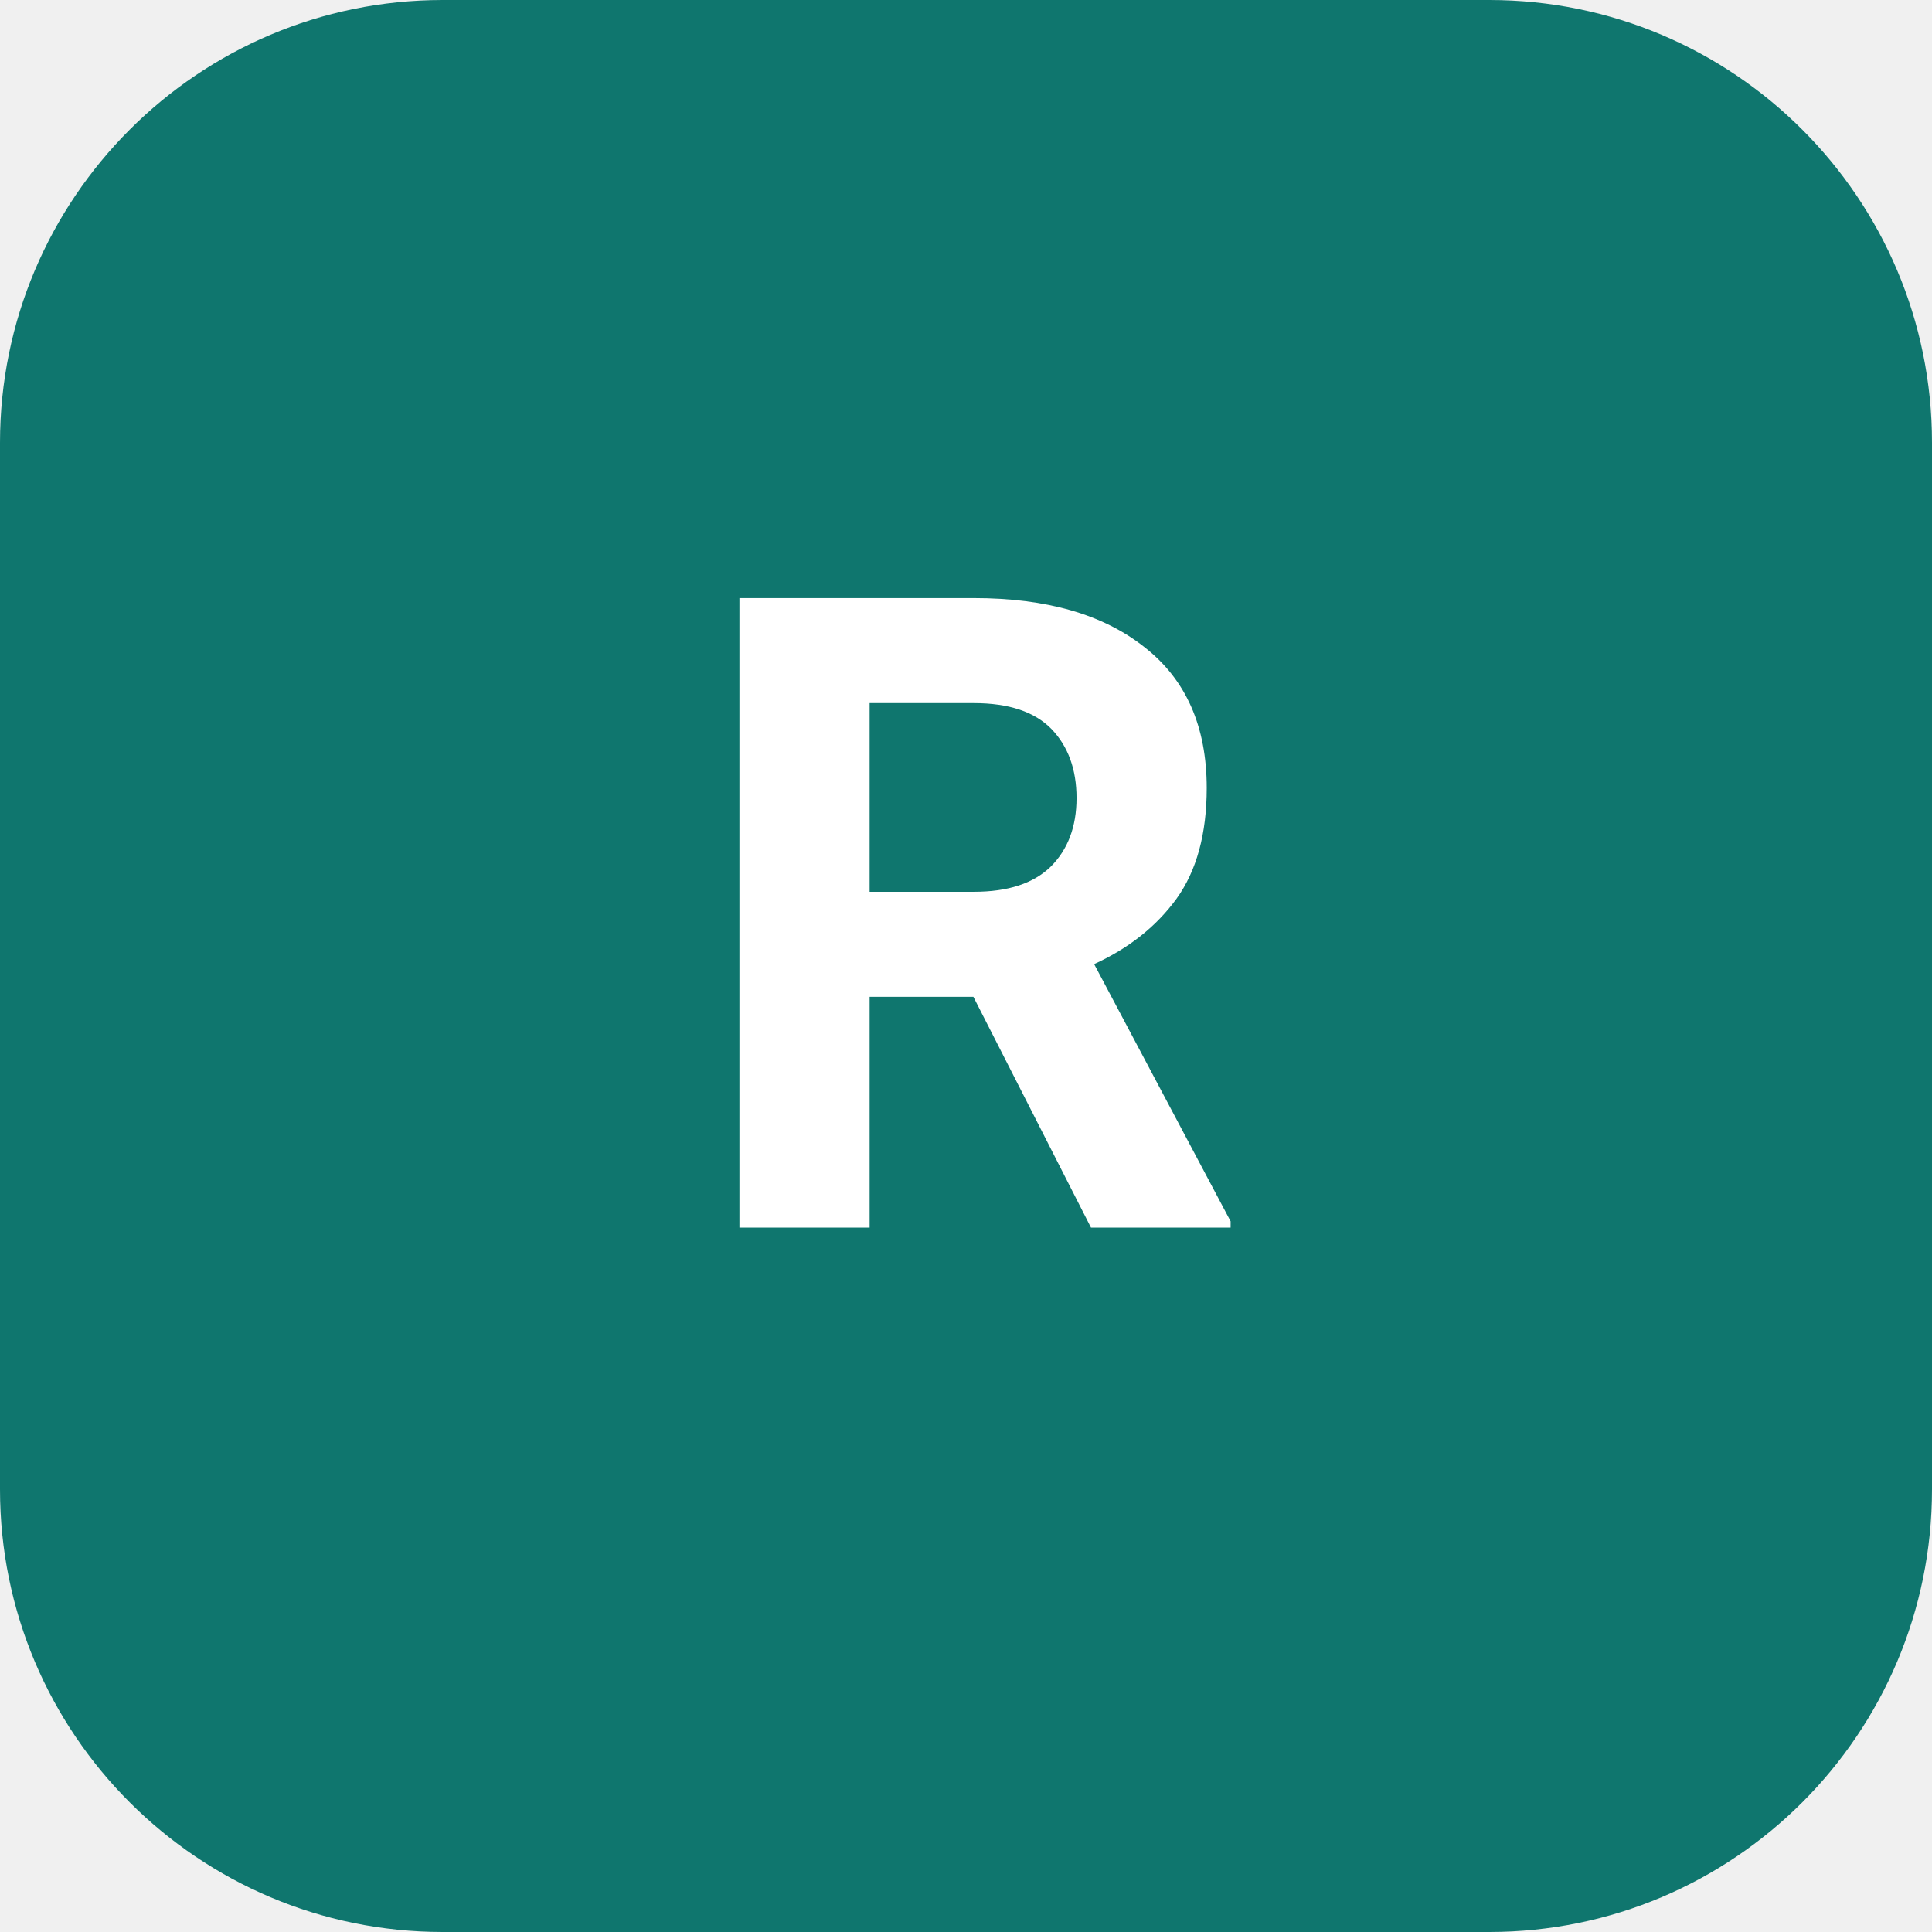
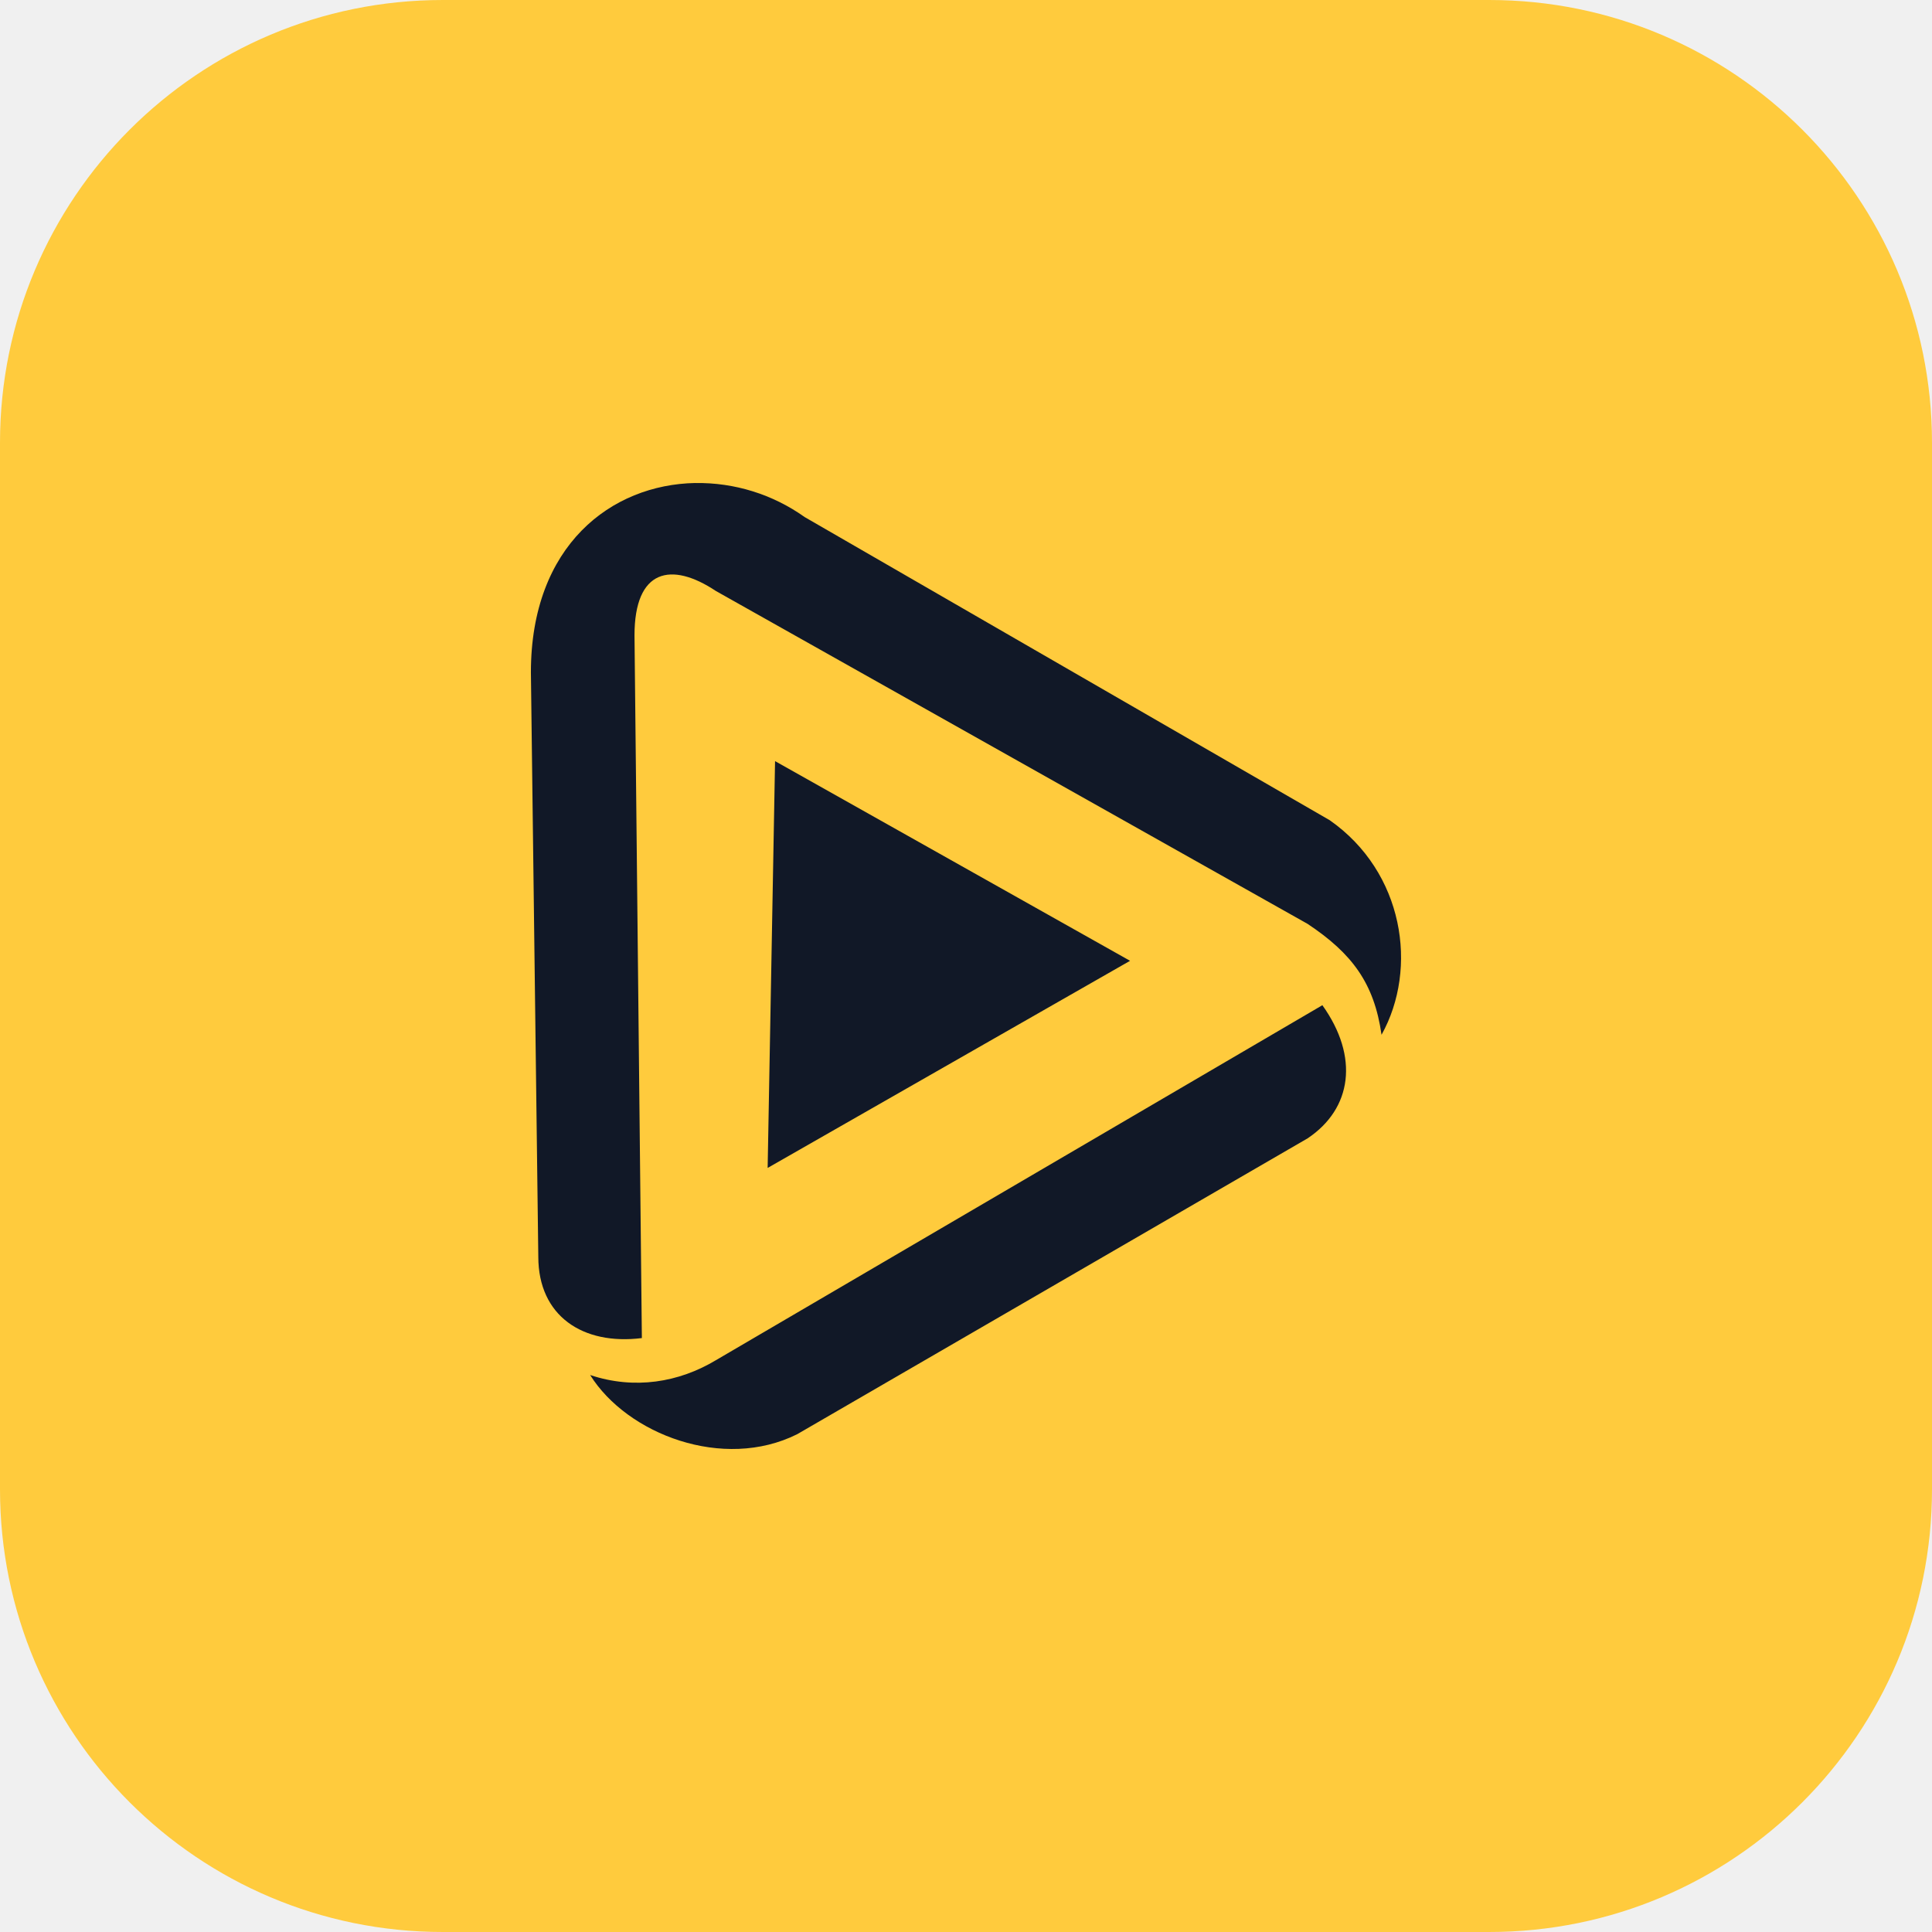
<svg xmlns="http://www.w3.org/2000/svg" viewBox="0 0 48 48">
-   <rect width="48" height="48" rx="11" fill="#0f766e" />
-   <text x="24" y="30.5" text-anchor="middle" font-family="-apple-system,Segoe UI,Roboto,Arial,sans-serif" font-size="22" font-weight="700" fill="#ffffff">R</text>
+   <rect width="48" height="48" rx="11" fill="#FFCB3D" />
+   <path transform="translate(12 12)" fill="#111827" d="M5.274 0C3.189.039 1.19 1.547 1.19 4.705l.184 14.518c0 1.47 1.103 2.205 2.573 2.021L3.764 3.786c0-1.654.919-1.838 2.022-1.103l14.7 8.27c1.103.734 1.655 1.47 1.838 2.756.92-1.654.552-4.043-1.286-5.33L7.991.846A4.559 4.559 0 0 0 5.274.001zm1.982 6.91-.184 10.107 9.004-5.146Zm13.598 6.064-15.068 8.82c-.92.552-2.022.736-3.124.368.918 1.47 3.307 2.389 5.145 1.47l12.68-7.35c1.102-.736 1.286-2.022.367-3.308z" />
</svg>
